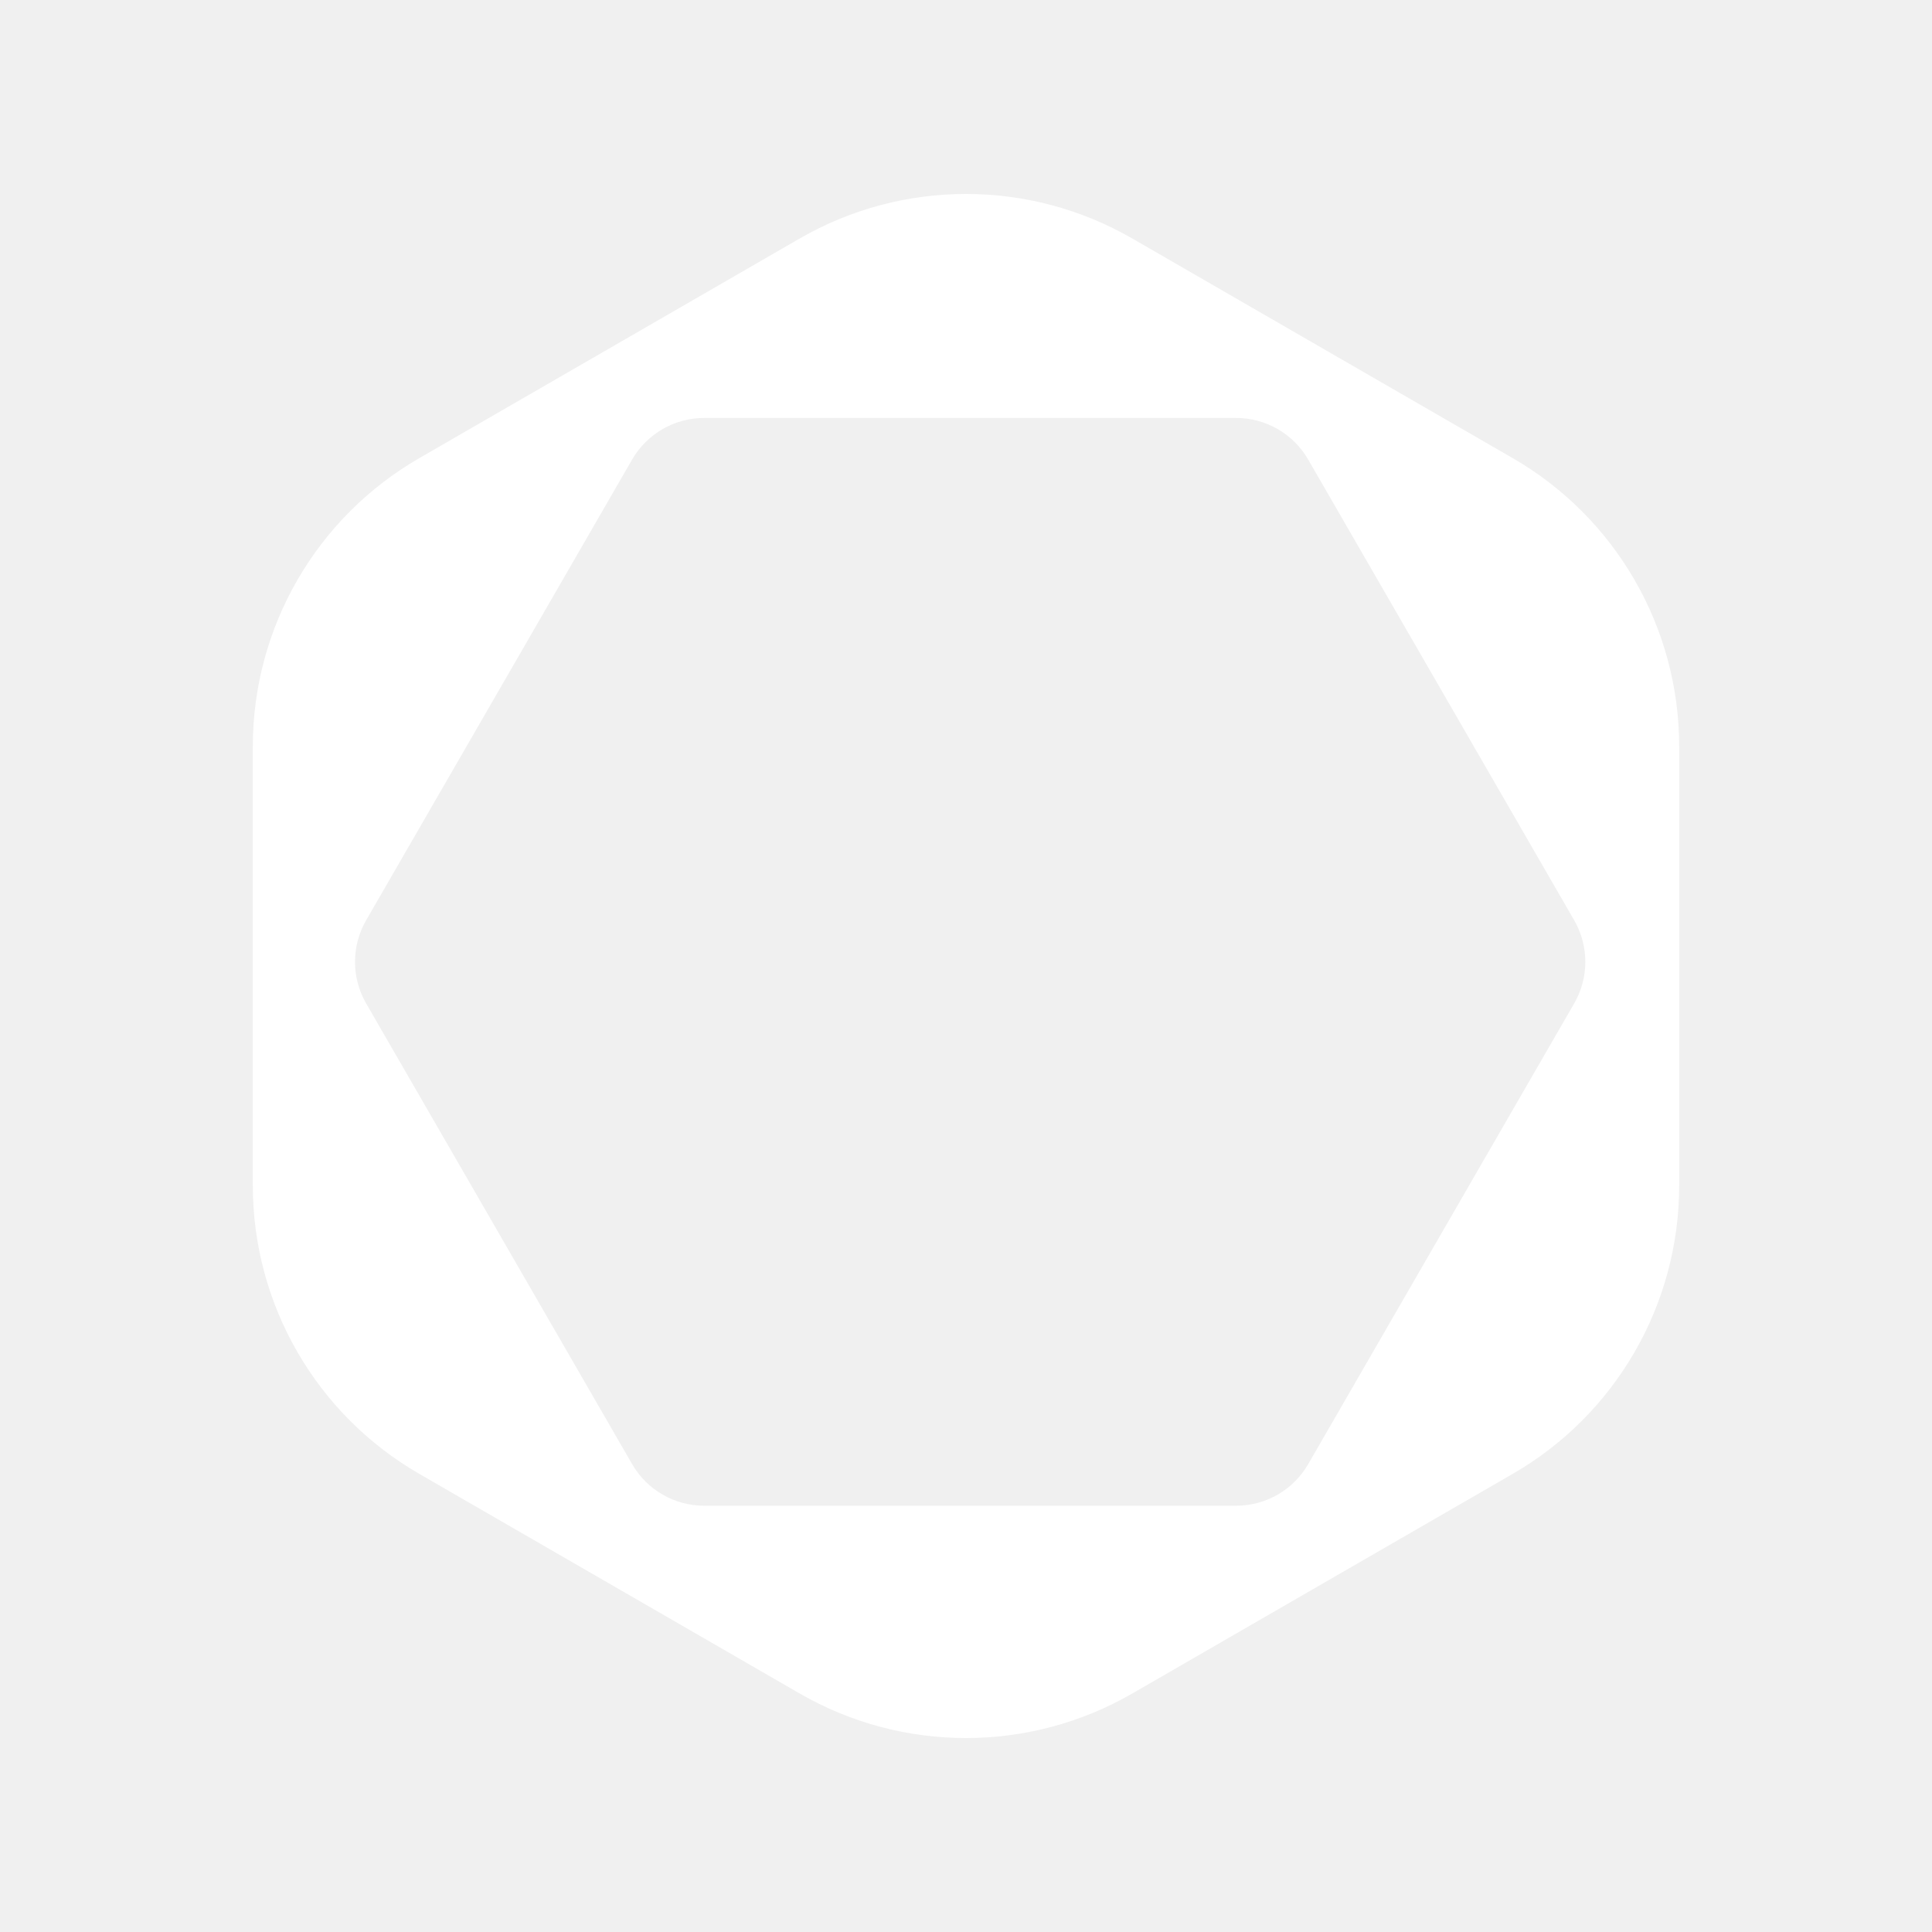
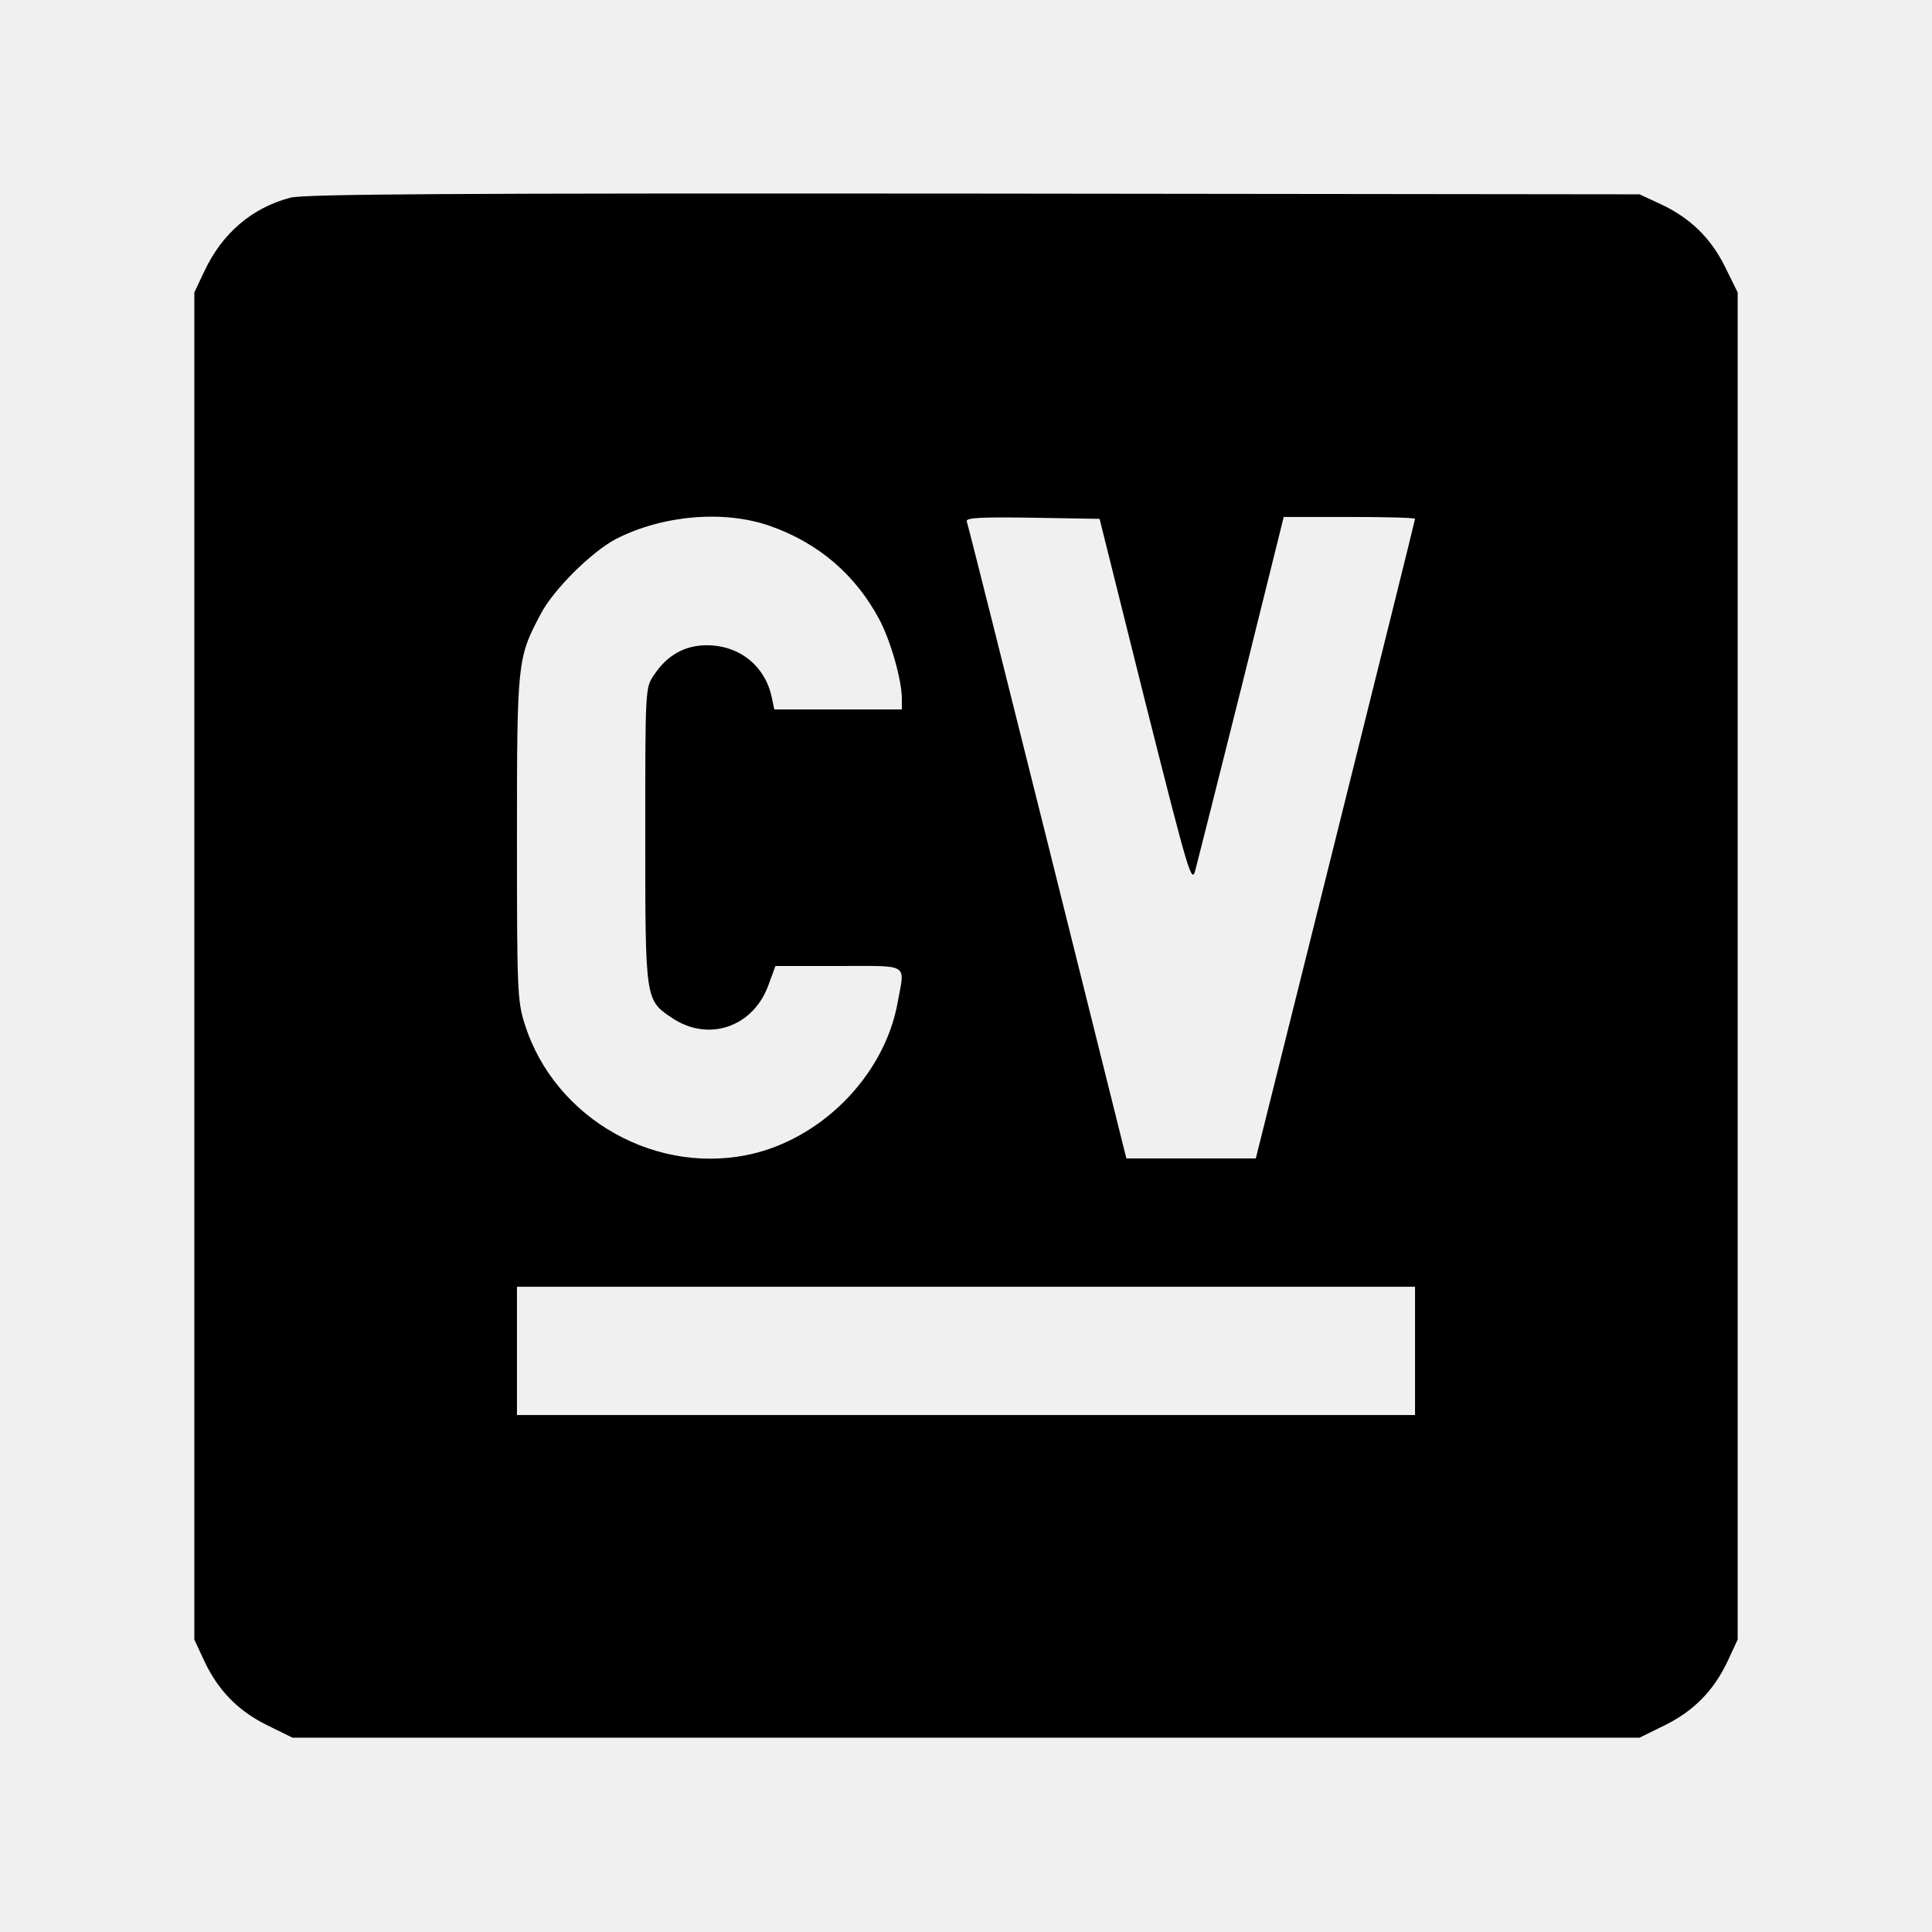
- <svg xmlns="http://www.w3.org/2000/svg" viewBox="0 0 180 180" fill="white" width="180" height="180">
-   <path fill-rule="evenodd" clip-rule="evenodd" d="m 105.5,22.225 c -9.592,-5.538 -21.409,-5.538 -31,0 L 39.055,42.689 C 29.463,48.227 23.555,58.461 23.555,69.536 v 40.929 c 0,11.075 5.909,21.309 15.5,26.847 l 35.445,20.464 c 9.591,5.537 21.408,5.537 31,0 l 35.445,-20.464 c 9.591,-5.537 15.5,-15.771 15.5,-26.847 V 69.536 c 0,-11.075 -5.909,-21.309 -15.5,-26.847 z M 34.113,85.738 c -1.384,2.398 -1.384,5.352 0,7.75 l 24.782,42.923 c 1.384,2.398 3.943,3.875 6.712,3.875 h 49.563 c 2.769,0 5.327,-1.477 6.711,-3.875 l 24.782,-42.923 c 1.384,-2.398 1.384,-5.352 0,-7.75 L 121.88,42.815 c -1.384,-2.398 -3.942,-3.875 -6.711,-3.875 H 65.606 c -2.769,0 -5.327,1.477 -6.712,3.875 z" style="stroke-width:0.775" />
+ <svg xmlns="http://www.w3.org/2000/svg" version="1.0" width="512pt" height="512pt" viewBox="0 0 512 512" preserveAspectRatio="xMidYMid meet">
+   <g transform="translate(0,512) scale(0.1,-0.1)" fill="#000000" stroke="none">
+     <path d="M769 4596 c-102 -27 -181 -95 -228 -196 l-26 -55 0 -1785 0 -1785 26 -56 c37 -79 90 -133 167 -171 l67 -33 1785 0 1785 0 67 33 c77 38 130 92 167 171 l26 56 0 1785 0 1785 -33 67 c-38 77 -92 130 -171 167 l-56 26 -1765 2 c-1378 1 -1775 -1 -1811 -11z m1272 -870 c128 -45 226 -129 289 -247 30 -56 60 -161 60 -211 l0 -28 -169 0 -169 0 -7 33 c-18 83 -86 137 -172 137 -58 0 -105 -26 -140 -79 -23 -34 -23 -35 -23 -425 0 -436 0 -436 70 -483 97 -66 217 -25 257 88 l18 49 167 0 c191 0 176 9 157 -96 -33 -185 -188 -350 -374 -399 -259 -67 -536 88 -615 343 -19 60 -20 93 -20 491 0 469 1 477 63 594 34 65 135 165 200 199 124 63 286 77 408 34z m994 -466 c117 -464 123 -483 133 -445 6 22 61 241 123 488 l111 447 174 0 c96 0 174 -2 174 -5 0 -3 -95 -385 -211 -850 l-211 -845 -172 0 -171 0 -209 838 c-115 460 -211 843 -214 850 -3 10 33 12 174 10 l178 -3 121 -485z m715 -1720 l0 -170 -1190 0 -1190 0 0 170 0 170 1190 0 1190 0 0 -170z" />
+   </g>
</svg>
